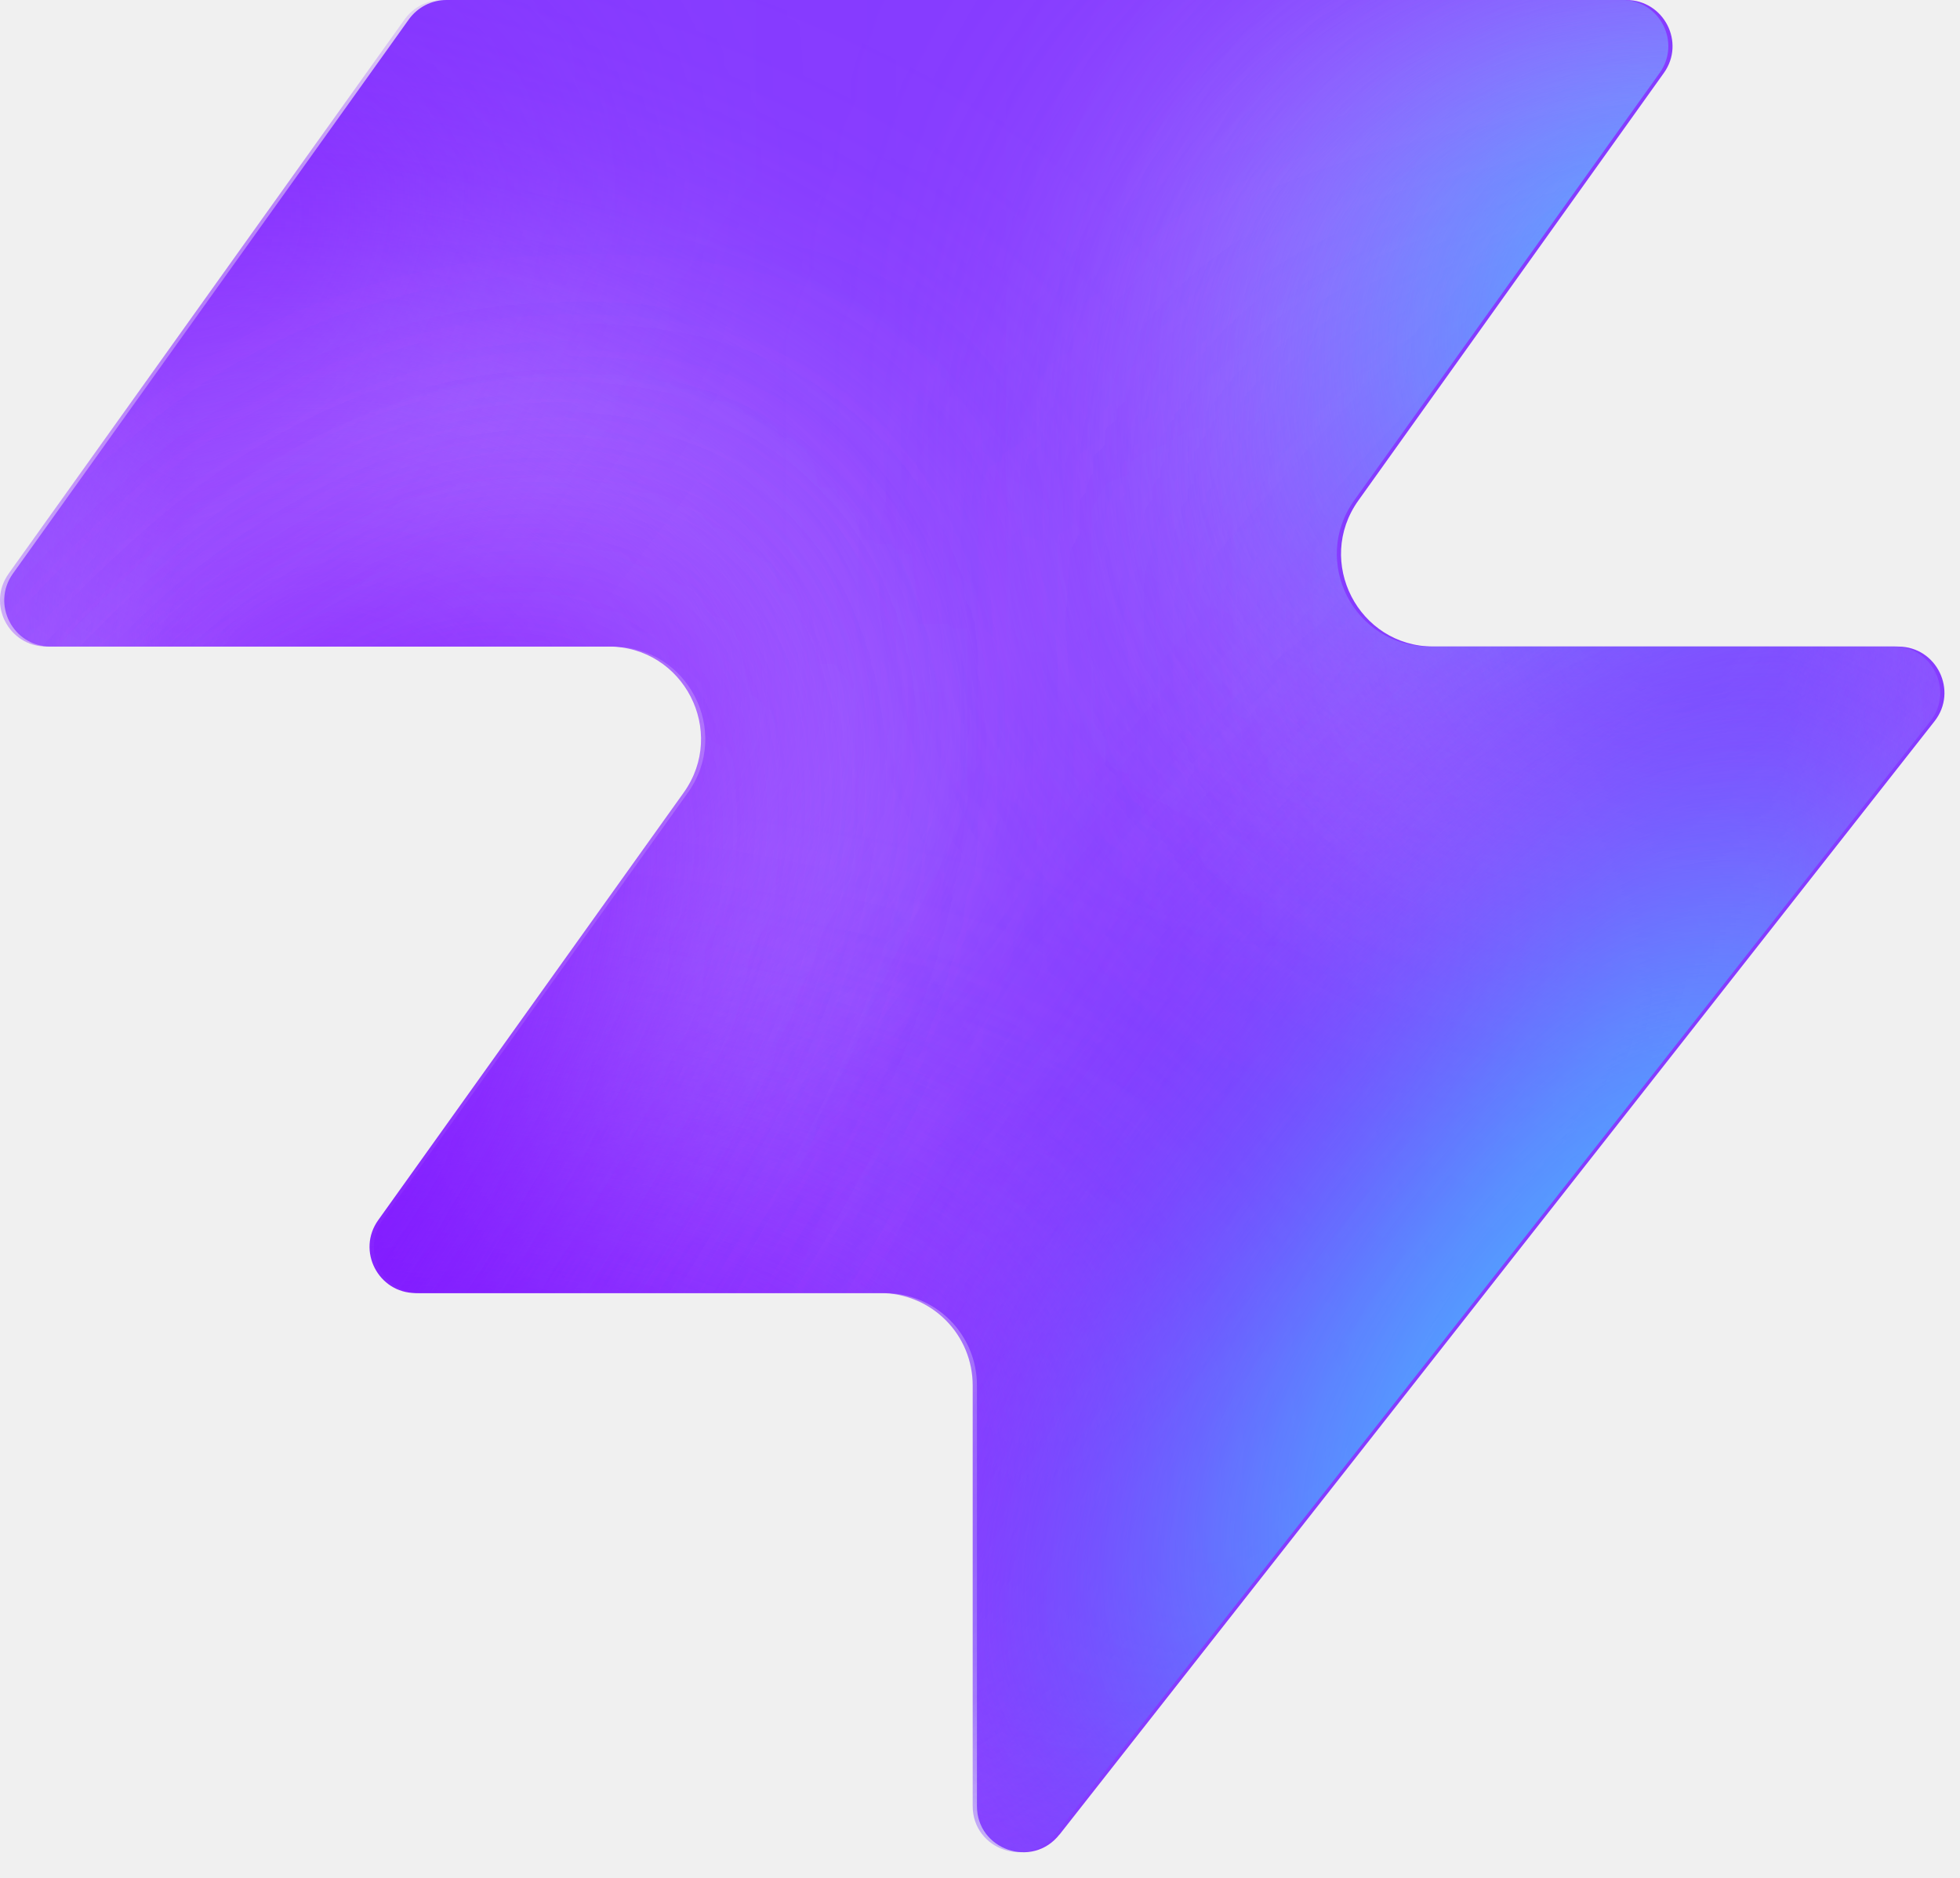
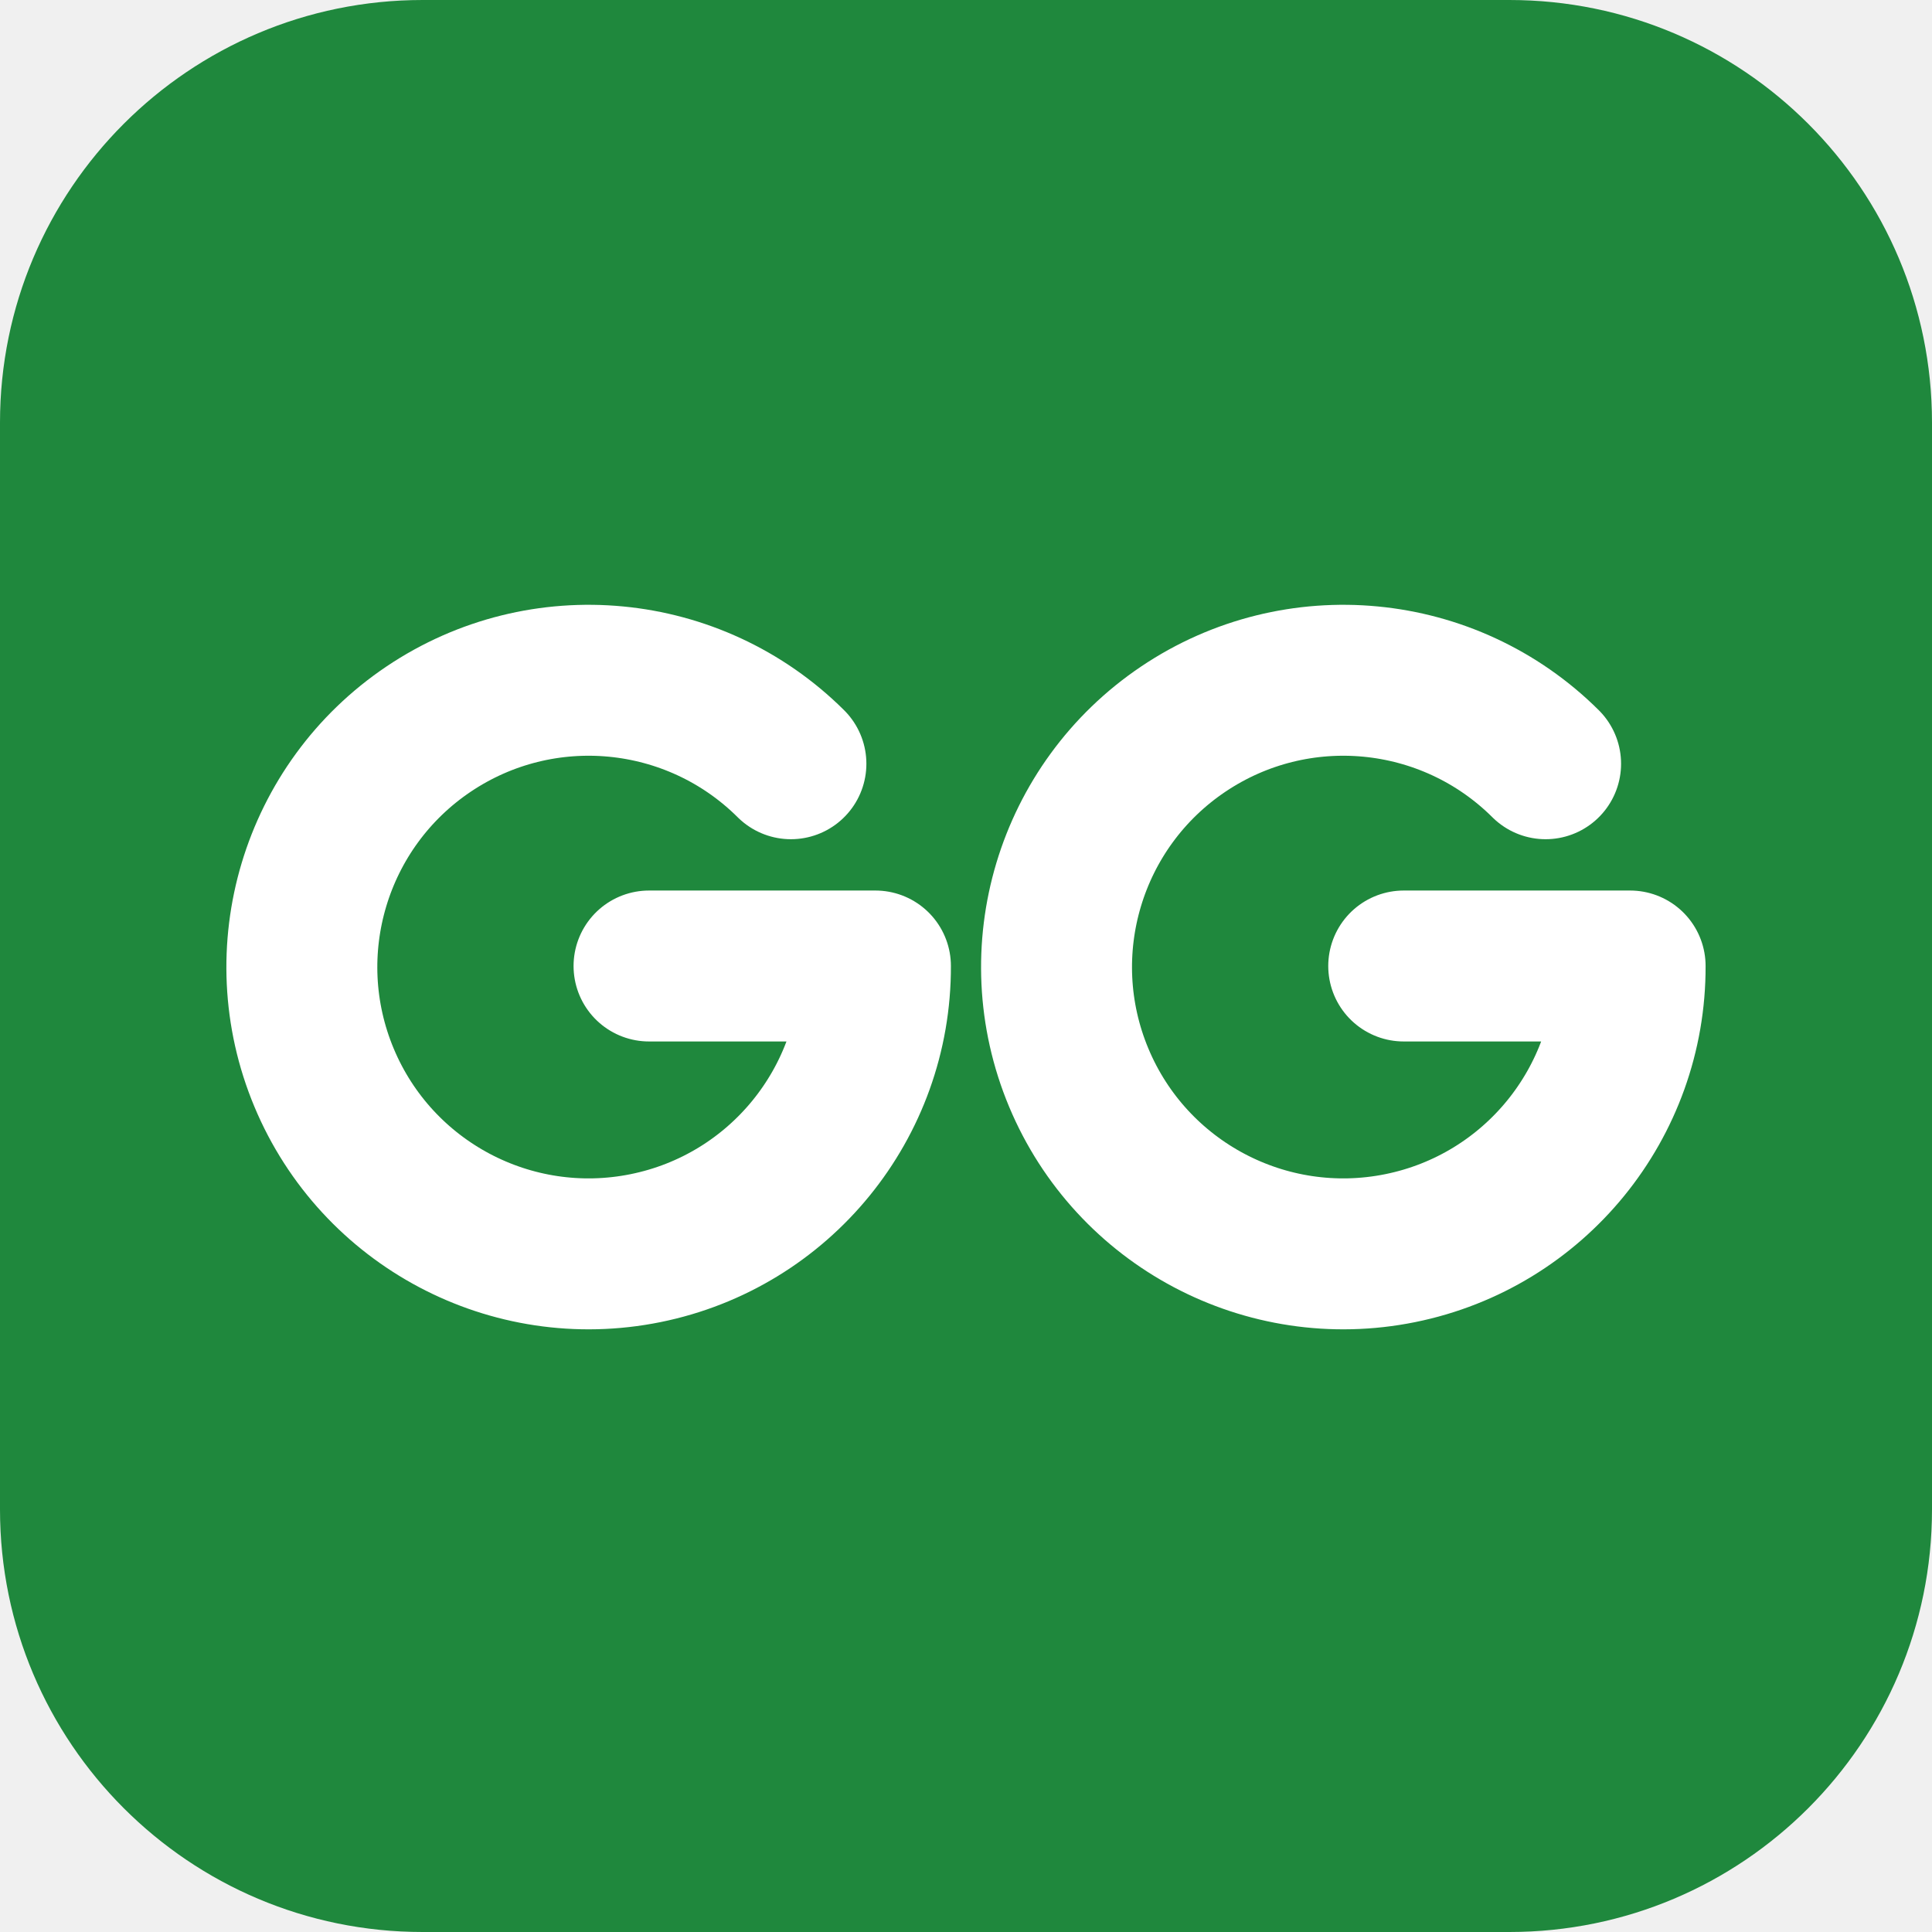
- <svg xmlns="http://www.w3.org/2000/svg" width="48" height="46" fill="none" viewBox="0 0 48 46">
-   <path fill="#863bff" d="M25.946 44.938c-.664.845-2.021.375-2.021-.698V33.937a2.26 2.26 0 0 0-2.262-2.262H10.287c-.92 0-1.456-1.04-.92-1.788l7.48-10.471c1.07-1.497 0-3.578-1.842-3.578H1.237c-.92 0-1.456-1.04-.92-1.788L10.013.474c.214-.297.556-.474.92-.474h28.894c.92 0 1.456 1.04.92 1.788l-7.48 10.471c-1.07 1.498 0 3.579 1.842 3.579h11.377c.943 0 1.473 1.088.89 1.83L25.947 44.94z" style="fill:#863bff;fill:color(display-p3 .525 .23 1);fill-opacity:1" />
-   <mask id="a" width="48" height="46" x="0" y="0" maskUnits="userSpaceOnUse" style="mask-type:alpha">
-     <path fill="#000" d="M25.842 44.938c-.664.844-2.021.375-2.021-.698V33.937a2.26 2.26 0 0 0-2.262-2.262H10.183c-.92 0-1.456-1.04-.92-1.788l7.48-10.471c1.07-1.498 0-3.579-1.842-3.579H1.133c-.92 0-1.456-1.04-.92-1.787L9.91.473c.214-.297.556-.474.92-.474h28.894c.92 0 1.456 1.04.92 1.788l-7.48 10.471c-1.07 1.498 0 3.578 1.842 3.578h11.377c.943 0 1.473 1.088.89 1.832L25.843 44.94z" style="fill:#000;fill-opacity:1" />
-   </mask>
-   <g mask="url(#a)">
-     <g filter="url(#b)">
-       <ellipse cx="5.508" cy="14.704" fill="#ede6ff" rx="5.508" ry="14.704" style="fill:#ede6ff;fill:color(display-p3 .927 .903 1);fill-opacity:1" transform="matrix(.00324 1 1 -.00324 -4.47 31.516)" />
-     </g>
-     <g filter="url(#c)">
-       <ellipse cx="10.399" cy="29.851" fill="#ede6ff" rx="10.399" ry="29.851" style="fill:#ede6ff;fill:color(display-p3 .927 .903 1);fill-opacity:1" transform="matrix(.00324 1 1 -.00324 -39.328 7.883)" />
-     </g>
-     <g filter="url(#d)">
-       <ellipse cx="5.508" cy="30.487" fill="#7e14ff" rx="5.508" ry="30.487" style="fill:#7e14ff;fill:color(display-p3 .492 .077 1);fill-opacity:1" transform="rotate(89.814 -25.913 -14.639)scale(1 -1)" />
-     </g>
-     <g filter="url(#e)">
-       <ellipse cx="5.508" cy="30.599" fill="#7e14ff" rx="5.508" ry="30.599" style="fill:#7e14ff;fill:color(display-p3 .492 .077 1);fill-opacity:1" transform="rotate(89.814 -32.644 -3.334)scale(1 -1)" />
-     </g>
-     <g filter="url(#f)">
-       <ellipse cx="5.508" cy="30.599" fill="#7e14ff" rx="5.508" ry="30.599" style="fill:#7e14ff;fill:color(display-p3 .492 .077 1);fill-opacity:1" transform="matrix(.00324 1 1 -.00324 -34.34 30.47)" />
-     </g>
-     <g filter="url(#g)">
-       <ellipse cx="14.072" cy="22.078" fill="#ede6ff" rx="14.072" ry="22.078" style="fill:#ede6ff;fill:color(display-p3 .927 .903 1);fill-opacity:1" transform="rotate(93.35 24.506 48.493)scale(-1 1)" />
-     </g>
-     <g filter="url(#h)">
-       <ellipse cx="3.47" cy="21.501" fill="#7e14ff" rx="3.47" ry="21.501" style="fill:#7e14ff;fill:color(display-p3 .492 .077 1);fill-opacity:1" transform="rotate(89.009 28.708 47.59)scale(-1 1)" />
-     </g>
-     <g filter="url(#i)">
-       <ellipse cx="3.47" cy="21.501" fill="#7e14ff" rx="3.47" ry="21.501" style="fill:#7e14ff;fill:color(display-p3 .492 .077 1);fill-opacity:1" transform="rotate(89.009 28.708 47.59)scale(-1 1)" />
-     </g>
-     <g filter="url(#j)">
-       <ellipse cx=".387" cy="8.972" fill="#7e14ff" rx="4.407" ry="29.108" style="fill:#7e14ff;fill:color(display-p3 .492 .077 1);fill-opacity:1" transform="rotate(39.51 .387 8.972)" />
-     </g>
-     <g filter="url(#k)">
-       <ellipse cx="47.523" cy="-6.092" fill="#7e14ff" rx="4.407" ry="29.108" style="fill:#7e14ff;fill:color(display-p3 .492 .077 1);fill-opacity:1" transform="rotate(37.892 47.523 -6.092)" />
-     </g>
-     <g filter="url(#l)">
-       <ellipse cx="41.412" cy="6.333" fill="#47bfff" rx="5.971" ry="9.665" style="fill:#47bfff;fill:color(display-p3 .28 .748 1);fill-opacity:1" transform="rotate(37.892 41.412 6.333)" />
-     </g>
-     <g filter="url(#m)">
-       <ellipse cx="-1.879" cy="38.332" fill="#7e14ff" rx="4.407" ry="29.108" style="fill:#7e14ff;fill:color(display-p3 .492 .077 1);fill-opacity:1" transform="rotate(37.892 -1.88 38.332)" />
-     </g>
-     <g filter="url(#n)">
-       <ellipse cx="-1.879" cy="38.332" fill="#7e14ff" rx="4.407" ry="29.108" style="fill:#7e14ff;fill:color(display-p3 .492 .077 1);fill-opacity:1" transform="rotate(37.892 -1.88 38.332)" />
-     </g>
-     <g filter="url(#o)">
-       <ellipse cx="35.651" cy="29.907" fill="#7e14ff" rx="4.407" ry="29.108" style="fill:#7e14ff;fill:color(display-p3 .492 .077 1);fill-opacity:1" transform="rotate(37.892 35.651 29.907)" />
-     </g>
-     <g filter="url(#p)">
-       <ellipse cx="38.418" cy="32.4" fill="#47bfff" rx="5.971" ry="15.297" style="fill:#47bfff;fill:color(display-p3 .28 .748 1);fill-opacity:1" transform="rotate(37.892 38.418 32.4)" />
-     </g>
+ <svg xmlns="http://www.w3.org/2000/svg" width="64" height="64" viewBox="0 0 64 64" fill="none">
+   <rect width="64" height="64" rx="14" fill="#1f883d" />
+   <g stroke="#ffffff" stroke-width="5" stroke-linecap="round" stroke-linejoin="round">
+     <path d="M26.2 25.3 A9.5 9.5 0 1 0 29 32 H21.5" />
+     <path d="M51.2 25.3 A9.5 9.5 0 1 0 54 32 H46.5" />
  </g>
-   <defs>
-     <filter id="b" width="60.045" height="41.654" x="-19.77" y="16.149" color-interpolation-filters="sRGB" filterUnits="userSpaceOnUse">
-       <feFlood flood-opacity="0" result="BackgroundImageFix" />
-       <feBlend in="SourceGraphic" in2="BackgroundImageFix" result="shape" />
-       <feGaussianBlur result="effect1_foregroundBlur_2002_17158" stdDeviation="7.659" />
-     </filter>
-     <filter id="c" width="90.34" height="51.437" x="-54.613" y="-7.533" color-interpolation-filters="sRGB" filterUnits="userSpaceOnUse">
-       <feFlood flood-opacity="0" result="BackgroundImageFix" />
-       <feBlend in="SourceGraphic" in2="BackgroundImageFix" result="shape" />
-       <feGaussianBlur result="effect1_foregroundBlur_2002_17158" stdDeviation="7.659" />
-     </filter>
-     <filter id="d" width="79.355" height="29.4" x="-49.64" y="2.03" color-interpolation-filters="sRGB" filterUnits="userSpaceOnUse">
-       <feFlood flood-opacity="0" result="BackgroundImageFix" />
-       <feBlend in="SourceGraphic" in2="BackgroundImageFix" result="shape" />
-       <feGaussianBlur result="effect1_foregroundBlur_2002_17158" stdDeviation="4.596" />
-     </filter>
-     <filter id="e" width="79.579" height="29.4" x="-45.045" y="20.029" color-interpolation-filters="sRGB" filterUnits="userSpaceOnUse">
-       <feFlood flood-opacity="0" result="BackgroundImageFix" />
-       <feBlend in="SourceGraphic" in2="BackgroundImageFix" result="shape" />
-       <feGaussianBlur result="effect1_foregroundBlur_2002_17158" stdDeviation="4.596" />
-     </filter>
-     <filter id="f" width="79.579" height="29.4" x="-43.513" y="21.178" color-interpolation-filters="sRGB" filterUnits="userSpaceOnUse">
-       <feFlood flood-opacity="0" result="BackgroundImageFix" />
-       <feBlend in="SourceGraphic" in2="BackgroundImageFix" result="shape" />
-       <feGaussianBlur result="effect1_foregroundBlur_2002_17158" stdDeviation="4.596" />
-     </filter>
-     <filter id="g" width="74.749" height="58.852" x="15.756" y="-17.901" color-interpolation-filters="sRGB" filterUnits="userSpaceOnUse">
-       <feFlood flood-opacity="0" result="BackgroundImageFix" />
-       <feBlend in="SourceGraphic" in2="BackgroundImageFix" result="shape" />
-       <feGaussianBlur result="effect1_foregroundBlur_2002_17158" stdDeviation="7.659" />
-     </filter>
-     <filter id="h" width="61.377" height="25.362" x="23.548" y="2.284" color-interpolation-filters="sRGB" filterUnits="userSpaceOnUse">
-       <feFlood flood-opacity="0" result="BackgroundImageFix" />
-       <feBlend in="SourceGraphic" in2="BackgroundImageFix" result="shape" />
-       <feGaussianBlur result="effect1_foregroundBlur_2002_17158" stdDeviation="4.596" />
-     </filter>
-     <filter id="i" width="61.377" height="25.362" x="23.548" y="2.284" color-interpolation-filters="sRGB" filterUnits="userSpaceOnUse">
-       <feFlood flood-opacity="0" result="BackgroundImageFix" />
-       <feBlend in="SourceGraphic" in2="BackgroundImageFix" result="shape" />
-       <feGaussianBlur result="effect1_foregroundBlur_2002_17158" stdDeviation="4.596" />
-     </filter>
-     <filter id="j" width="56.045" height="63.649" x="-27.636" y="-22.853" color-interpolation-filters="sRGB" filterUnits="userSpaceOnUse">
-       <feFlood flood-opacity="0" result="BackgroundImageFix" />
-       <feBlend in="SourceGraphic" in2="BackgroundImageFix" result="shape" />
-       <feGaussianBlur result="effect1_foregroundBlur_2002_17158" stdDeviation="4.596" />
-     </filter>
-     <filter id="k" width="54.814" height="64.646" x="20.116" y="-38.415" color-interpolation-filters="sRGB" filterUnits="userSpaceOnUse">
-       <feFlood flood-opacity="0" result="BackgroundImageFix" />
-       <feBlend in="SourceGraphic" in2="BackgroundImageFix" result="shape" />
-       <feGaussianBlur result="effect1_foregroundBlur_2002_17158" stdDeviation="4.596" />
-     </filter>
-     <filter id="l" width="33.541" height="35.313" x="24.641" y="-11.323" color-interpolation-filters="sRGB" filterUnits="userSpaceOnUse">
-       <feFlood flood-opacity="0" result="BackgroundImageFix" />
-       <feBlend in="SourceGraphic" in2="BackgroundImageFix" result="shape" />
-       <feGaussianBlur result="effect1_foregroundBlur_2002_17158" stdDeviation="4.596" />
-     </filter>
-     <filter id="m" width="54.814" height="64.646" x="-29.286" y="6.009" color-interpolation-filters="sRGB" filterUnits="userSpaceOnUse">
-       <feFlood flood-opacity="0" result="BackgroundImageFix" />
-       <feBlend in="SourceGraphic" in2="BackgroundImageFix" result="shape" />
-       <feGaussianBlur result="effect1_foregroundBlur_2002_17158" stdDeviation="4.596" />
-     </filter>
-     <filter id="n" width="54.814" height="64.646" x="-29.286" y="6.009" color-interpolation-filters="sRGB" filterUnits="userSpaceOnUse">
-       <feFlood flood-opacity="0" result="BackgroundImageFix" />
-       <feBlend in="SourceGraphic" in2="BackgroundImageFix" result="shape" />
-       <feGaussianBlur result="effect1_foregroundBlur_2002_17158" stdDeviation="4.596" />
-     </filter>
-     <filter id="o" width="54.814" height="64.646" x="8.244" y="-2.416" color-interpolation-filters="sRGB" filterUnits="userSpaceOnUse">
-       <feFlood flood-opacity="0" result="BackgroundImageFix" />
-       <feBlend in="SourceGraphic" in2="BackgroundImageFix" result="shape" />
-       <feGaussianBlur result="effect1_foregroundBlur_2002_17158" stdDeviation="4.596" />
-     </filter>
-     <filter id="p" width="39.409" height="43.623" x="18.713" y="10.588" color-interpolation-filters="sRGB" filterUnits="userSpaceOnUse">
-       <feFlood flood-opacity="0" result="BackgroundImageFix" />
-       <feBlend in="SourceGraphic" in2="BackgroundImageFix" result="shape" />
-       <feGaussianBlur result="effect1_foregroundBlur_2002_17158" stdDeviation="4.596" />
-     </filter>
-   </defs>
</svg>
